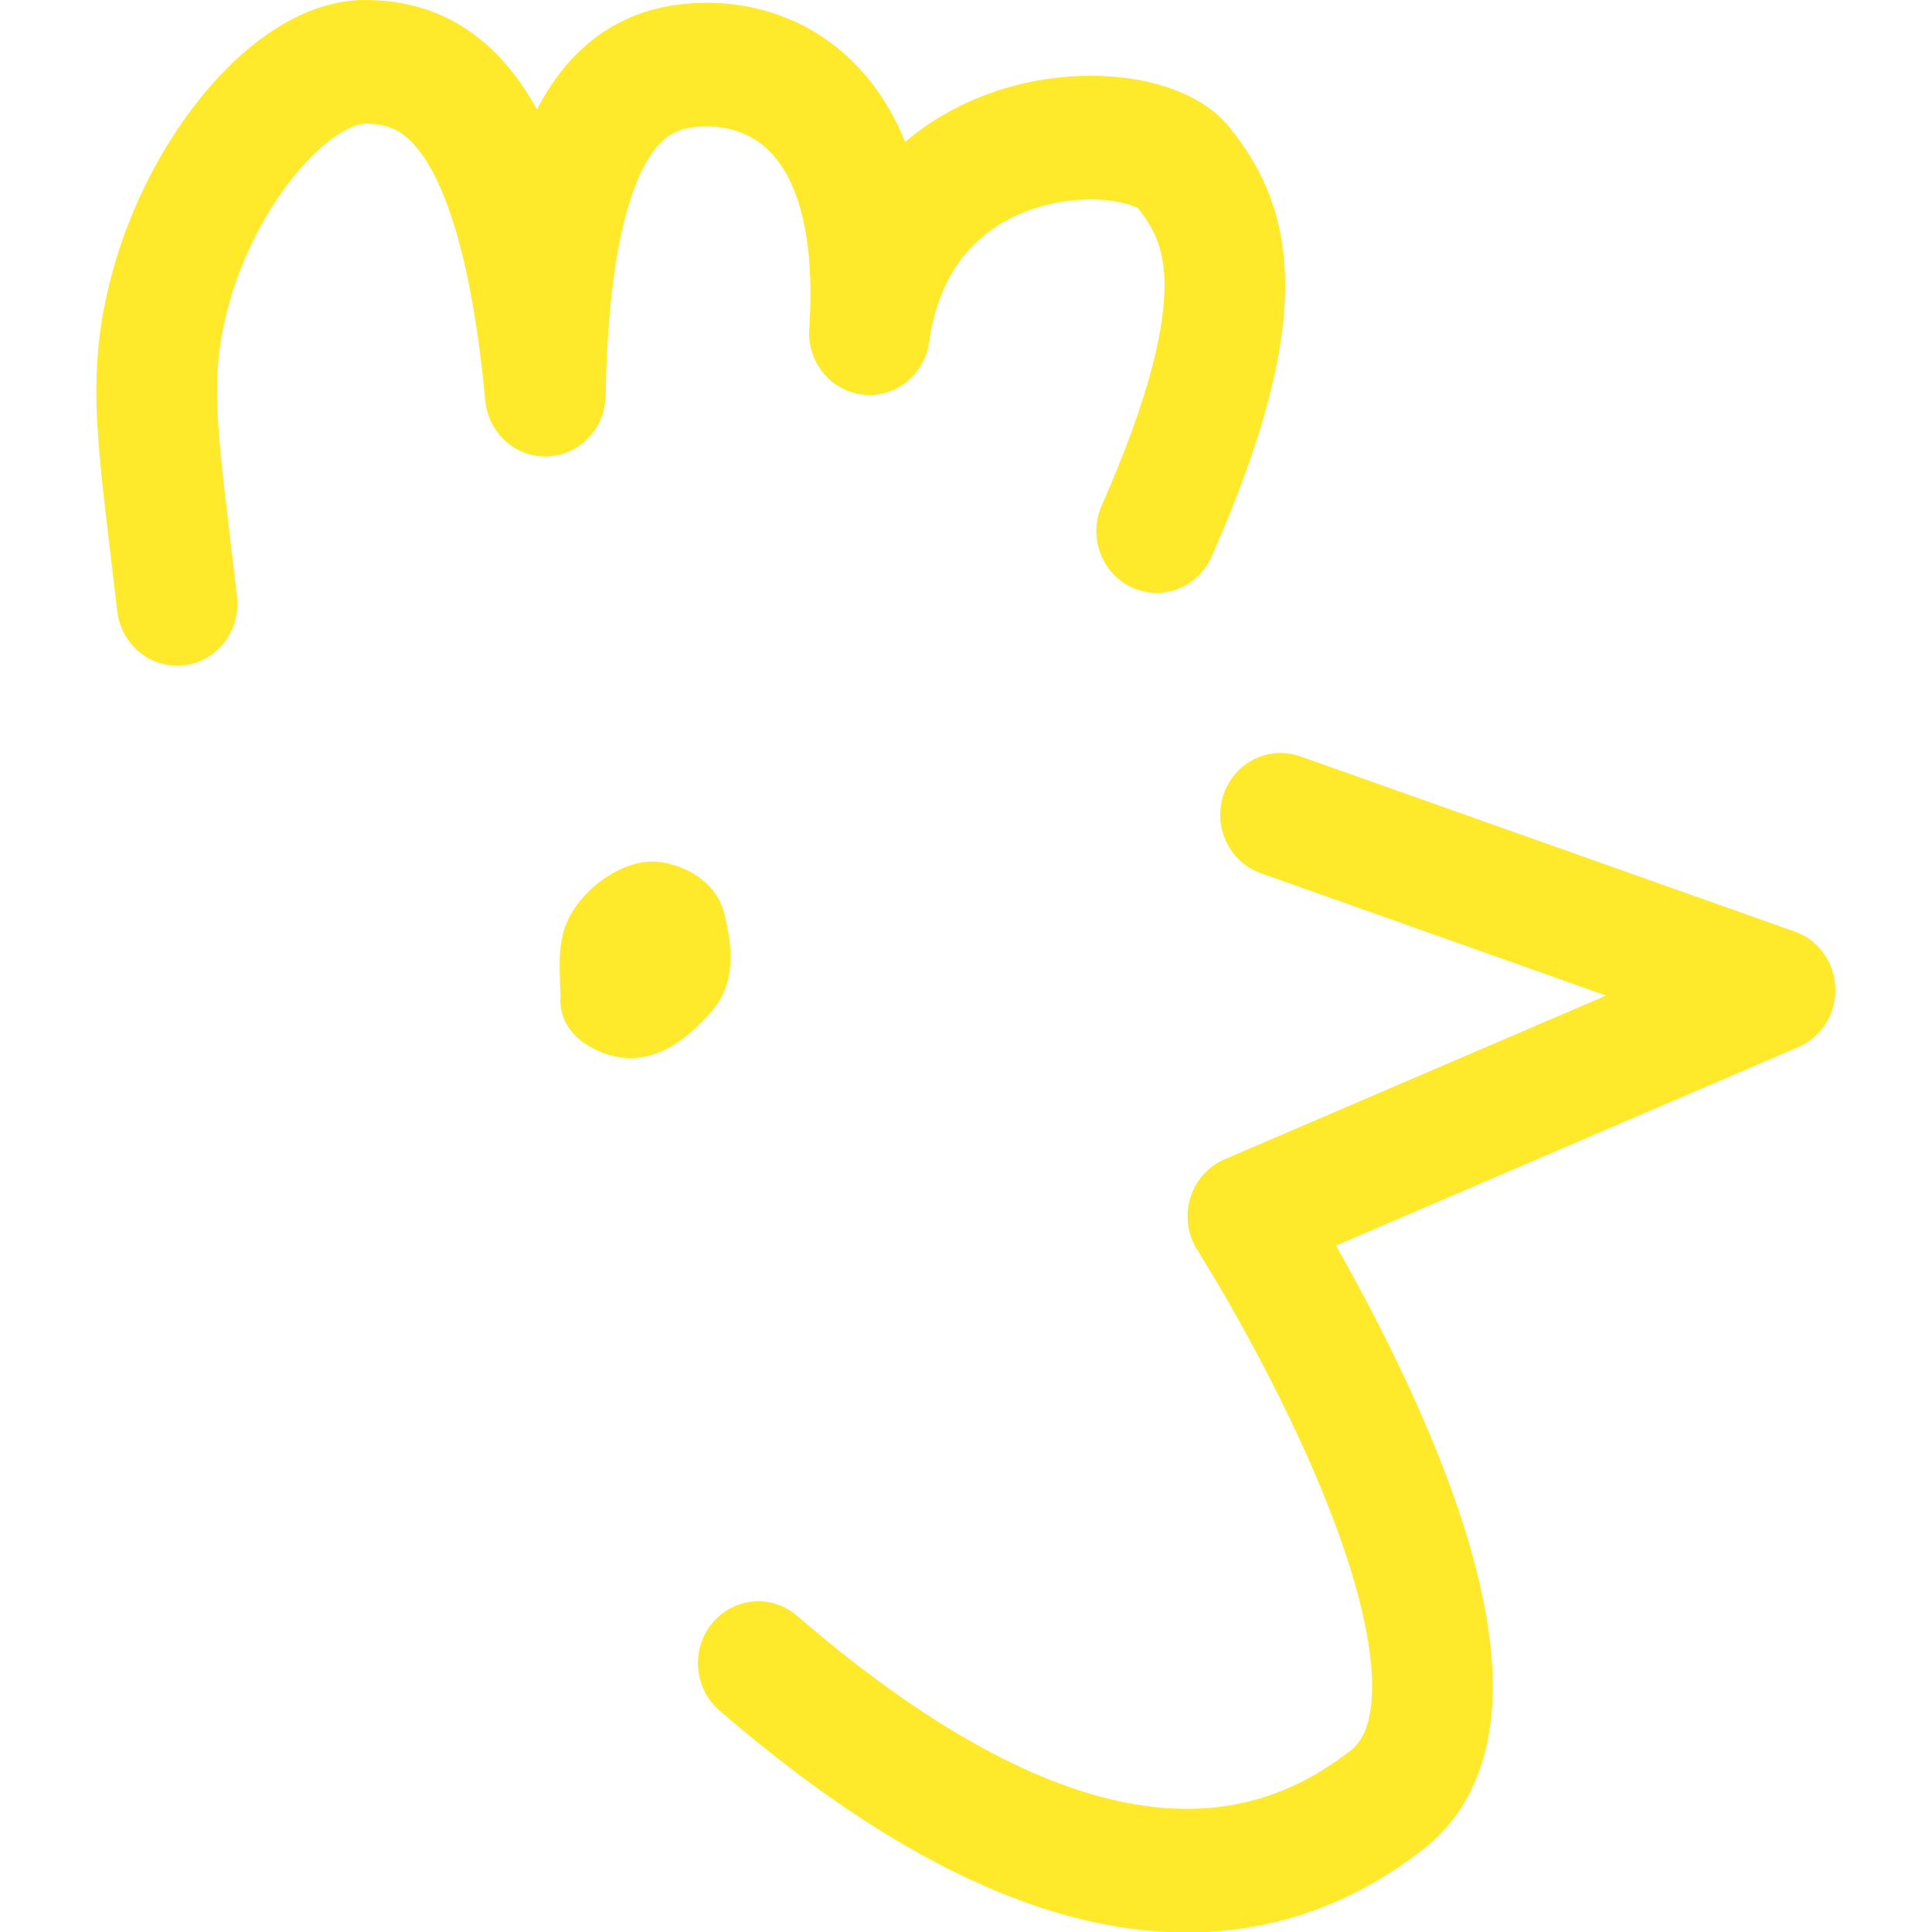
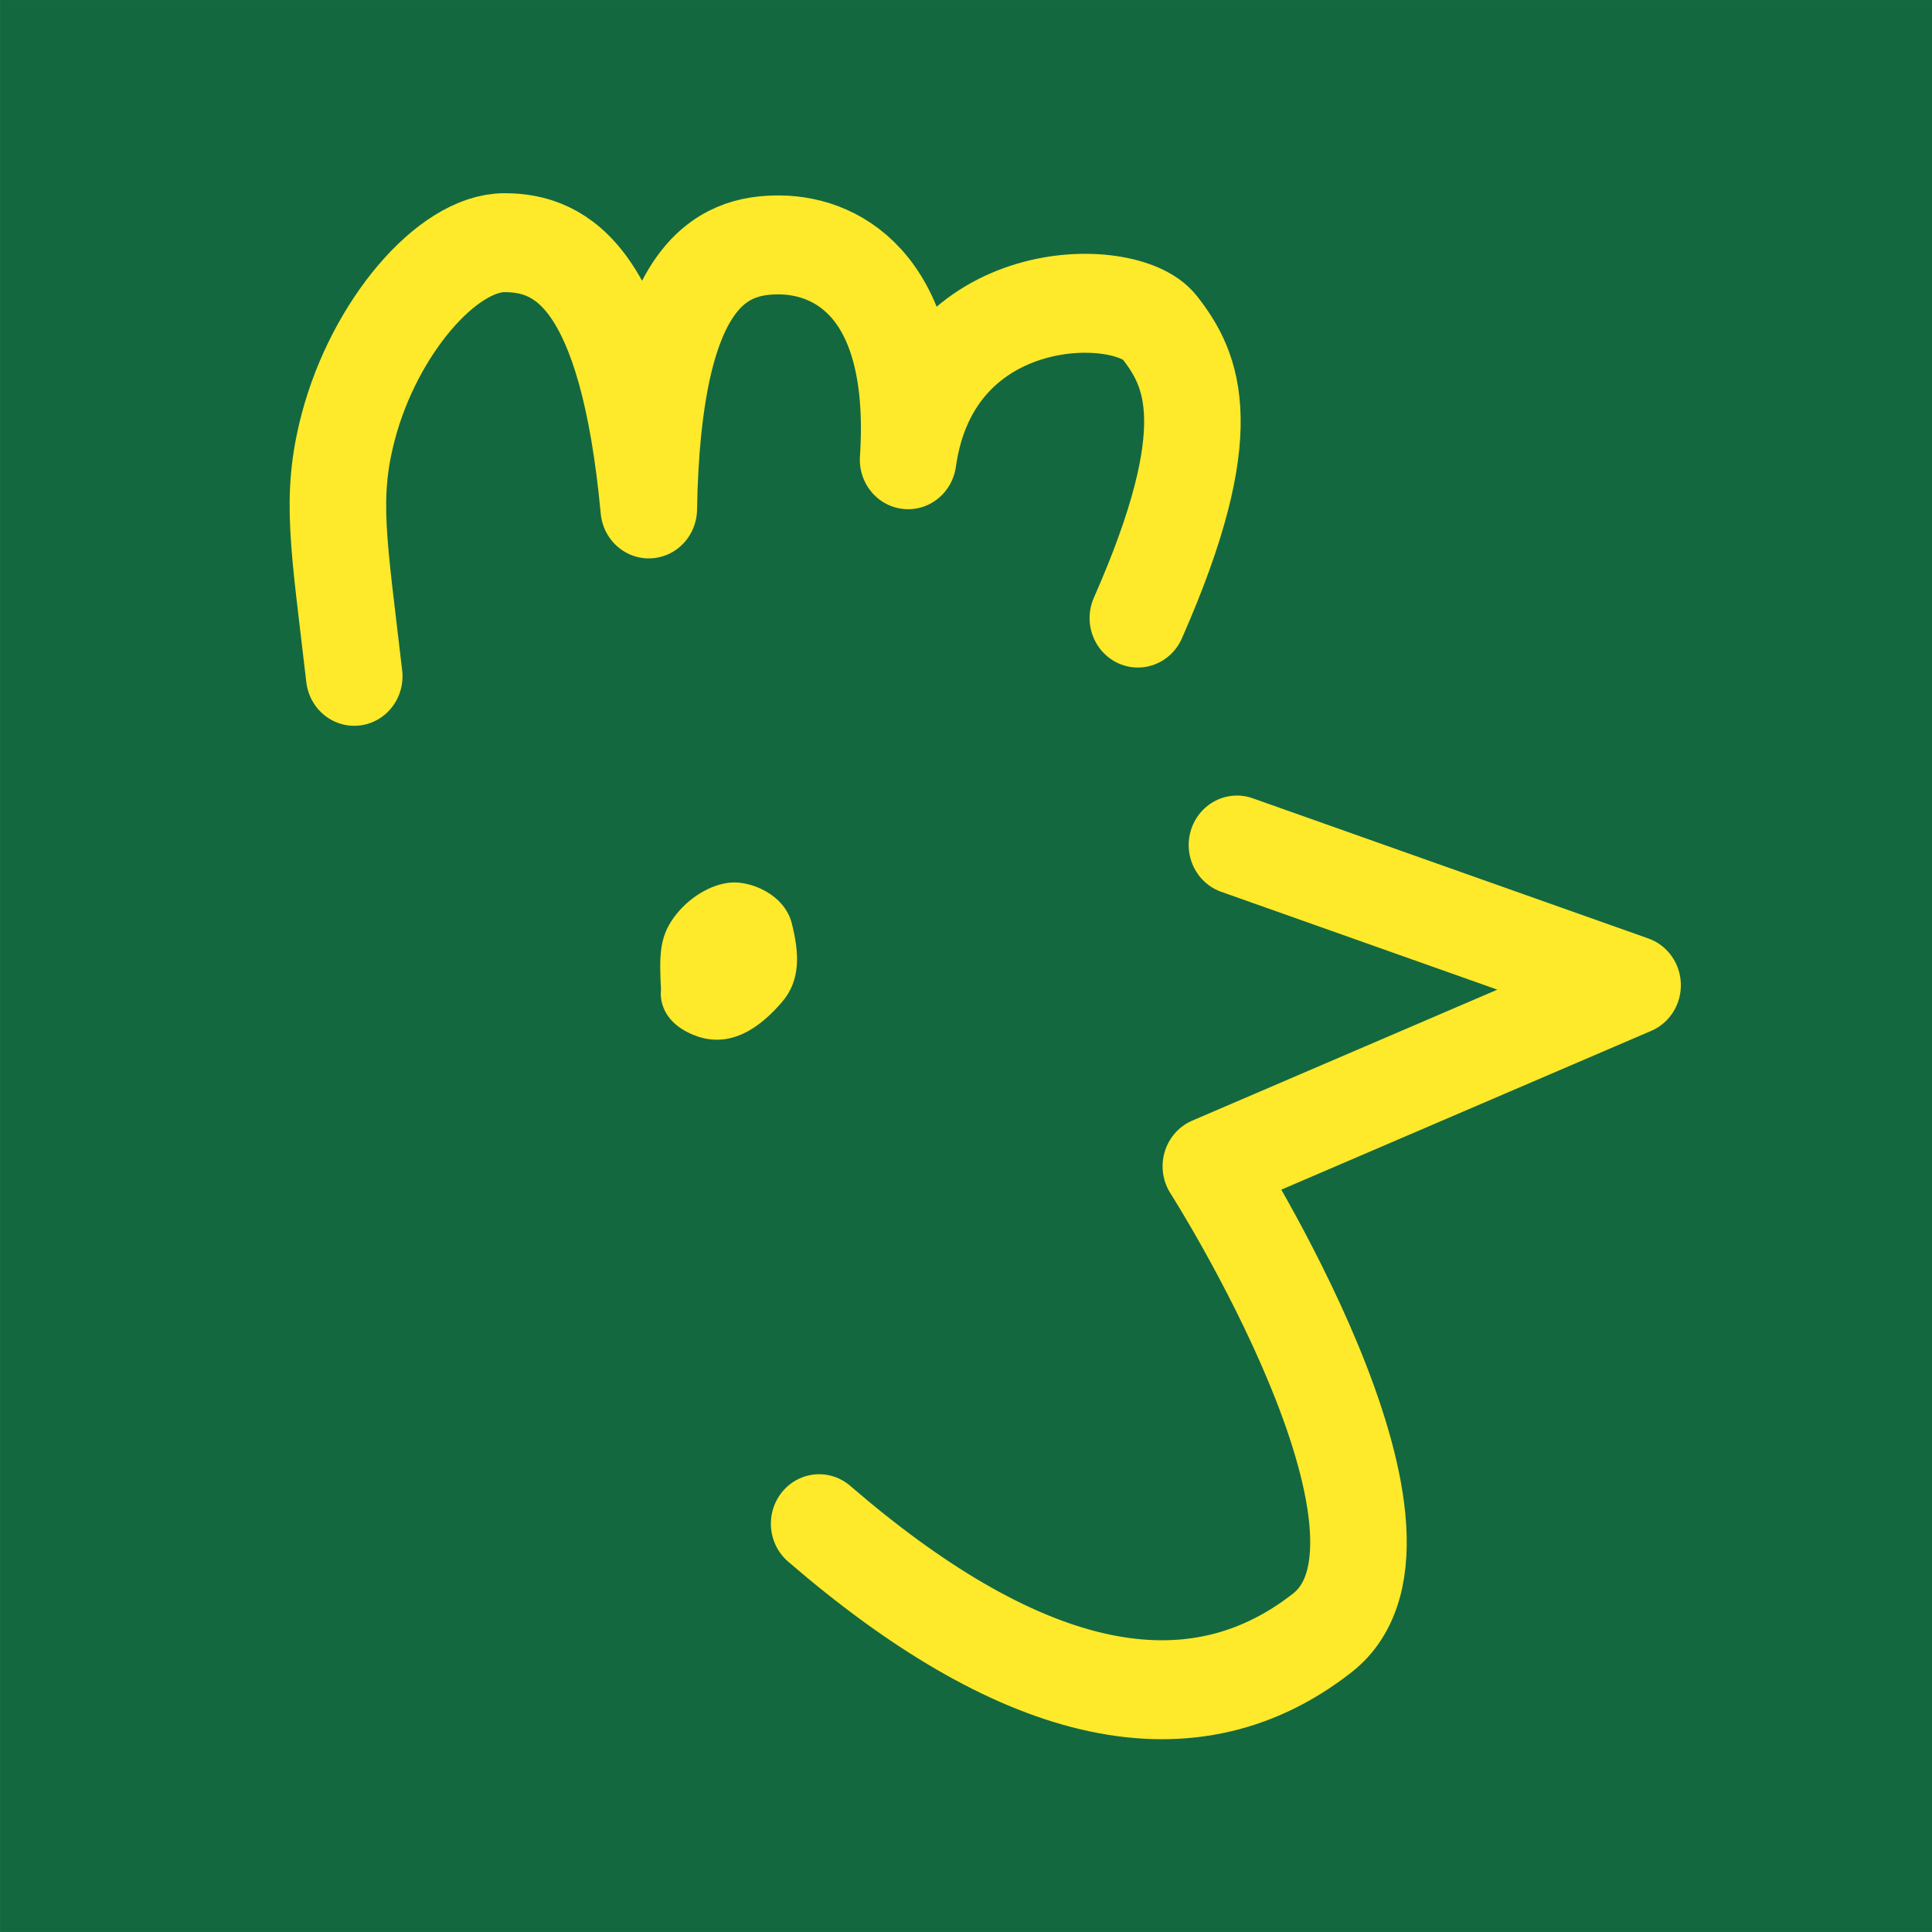
<svg xmlns="http://www.w3.org/2000/svg" width="100" height="100" viewBox="0 0 26.458 26.458" version="1.1" id="svg1">
  <defs id="defs1" />
+   <rect style="fill:#14683f;fill-opacity:1;stroke:none;stroke-width:1.626;stroke-linecap:round;stroke-linejoin:round;stroke-dasharray:none;stroke-opacity:1" id="rect9" width="16.939" height="16.527" x="3.763" y="5.124" transform="matrix(1.561968,0,0,1.600872,-5.8774,-8.202689)" />
  <g id="layer1">
-     <g id="g9" transform="matrix(1.561968,0,0,1.600872,-5.8774,-8.202689)">
-       <path style="display:inline;fill:#ffe92b;stroke-width:0.265;stroke-linecap:round;stroke-linejoin:round;fill-opacity:1" d="m 8.678,13.647 c -0.018,-0.361 -0.021,-0.56 0.139,-0.776 0.16,-0.216 0.412,-0.361 0.631,-0.376 0.219,-0.015 0.584,0.127 0.664,0.439 0.08,0.311 0.101,0.604 -0.11,0.841 C 9.793,14.012 9.458,14.29 9.04,14.127 8.622,13.964 8.678,13.647 8.678,13.647 Z" id="path7" />
+     <g id="g9" transform="matrix(1.249573,0,0,1.280697,-1.791498,-3.916312)">
+       <path style="display:inline;fill:#ffe92b;fill-opacity:1;stroke-width:0.265;stroke-linecap:round;stroke-linejoin:round" d="m 8.678,13.647 c -0.018,-0.361 -0.021,-0.56 0.139,-0.776 0.16,-0.216 0.412,-0.361 0.631,-0.376 0.219,-0.015 0.584,0.127 0.664,0.439 0.08,0.311 0.101,0.604 -0.11,0.841 C 9.793,14.012 9.458,14.29 9.04,14.127 8.622,13.964 8.678,13.647 8.678,13.647 Z" id="path7" />
      <path style="display:inline;fill:none;stroke:#ffe92b;stroke-width:1.058;stroke-linecap:round;stroke-linejoin:round;stroke-dasharray:none;stroke-opacity:1" d="M 5.316,10.29 C 5.148,8.87 5.046,8.378 5.251,7.62 5.536,6.566 6.332,5.653 6.963,5.653 c 0.632,0 1.344,0.374 1.581,2.847 0.044,-2.5 0.784,-2.832 1.442,-2.823 0.658,0.009 1.523,0.481 1.4,2.297 0.272,-1.886 2.384,-1.875 2.753,-1.419 0.368,0.456 0.677,1.095 -0.235,3.112" id="path8" />
      <path style="fill:none;stroke:#ffe92b;stroke-width:1.058;stroke-linecap:round;stroke-linejoin:round;stroke-dasharray:none;stroke-opacity:1" d="m 14.99,12.094 4.336,1.499 -4.622,1.936 c 0,0 2.585,3.95 1.22,4.991 -1.504,1.148 -3.393,0.616 -5.513,-1.169" id="path9" />
    </g>
  </g>
</svg>
